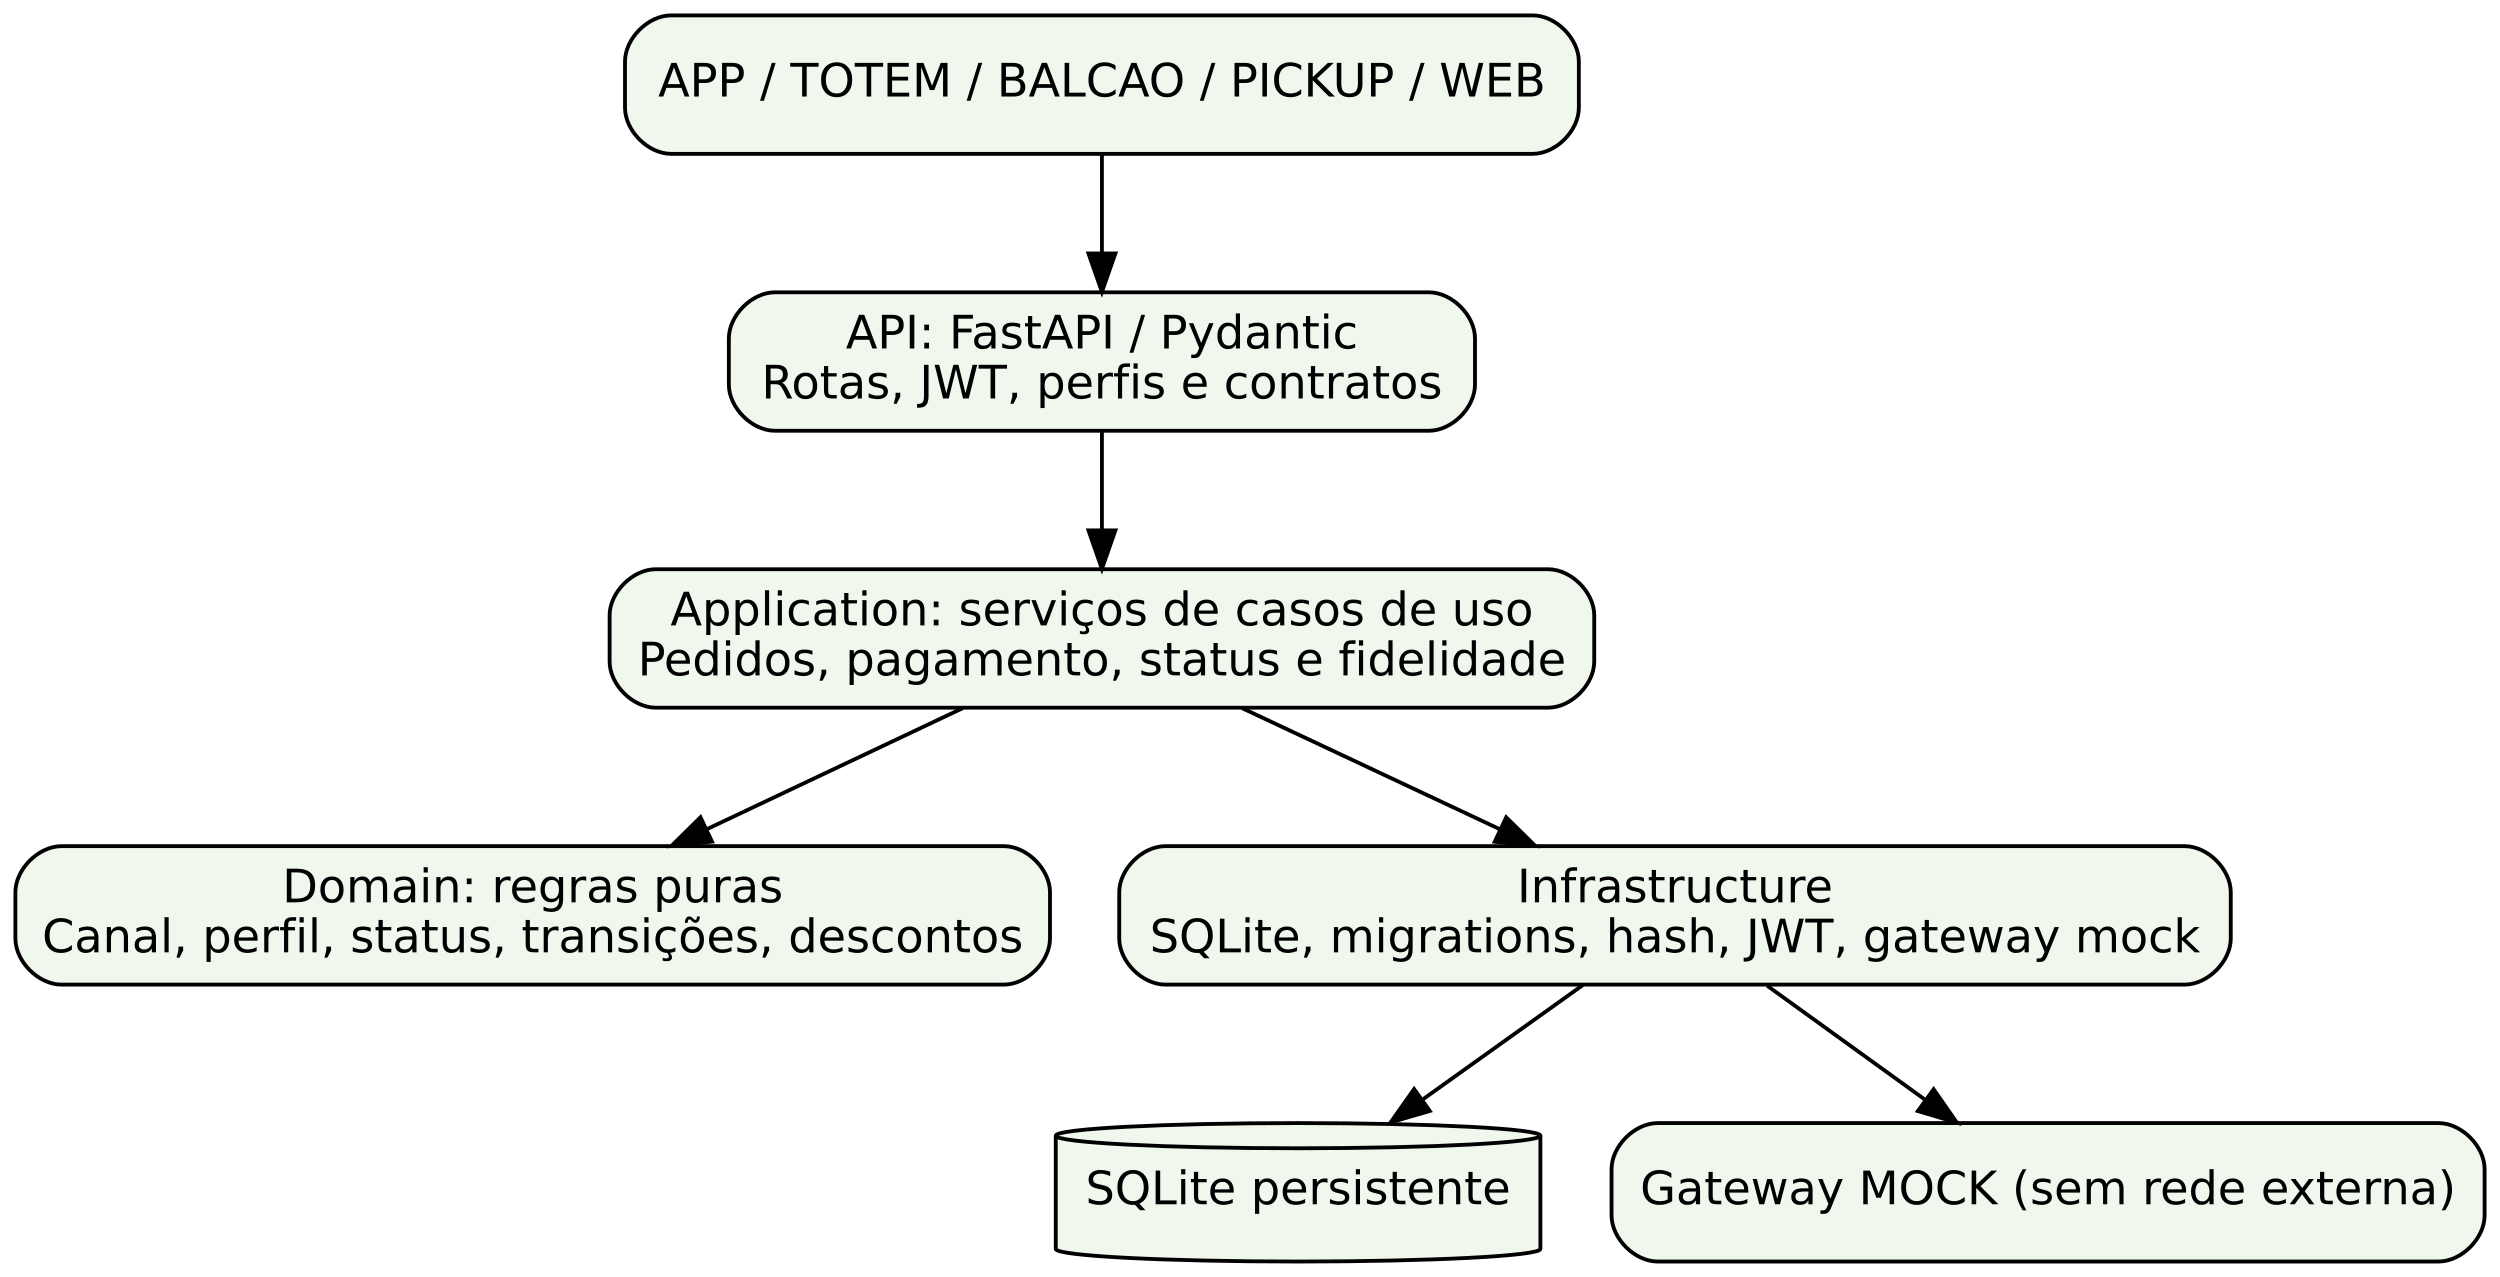
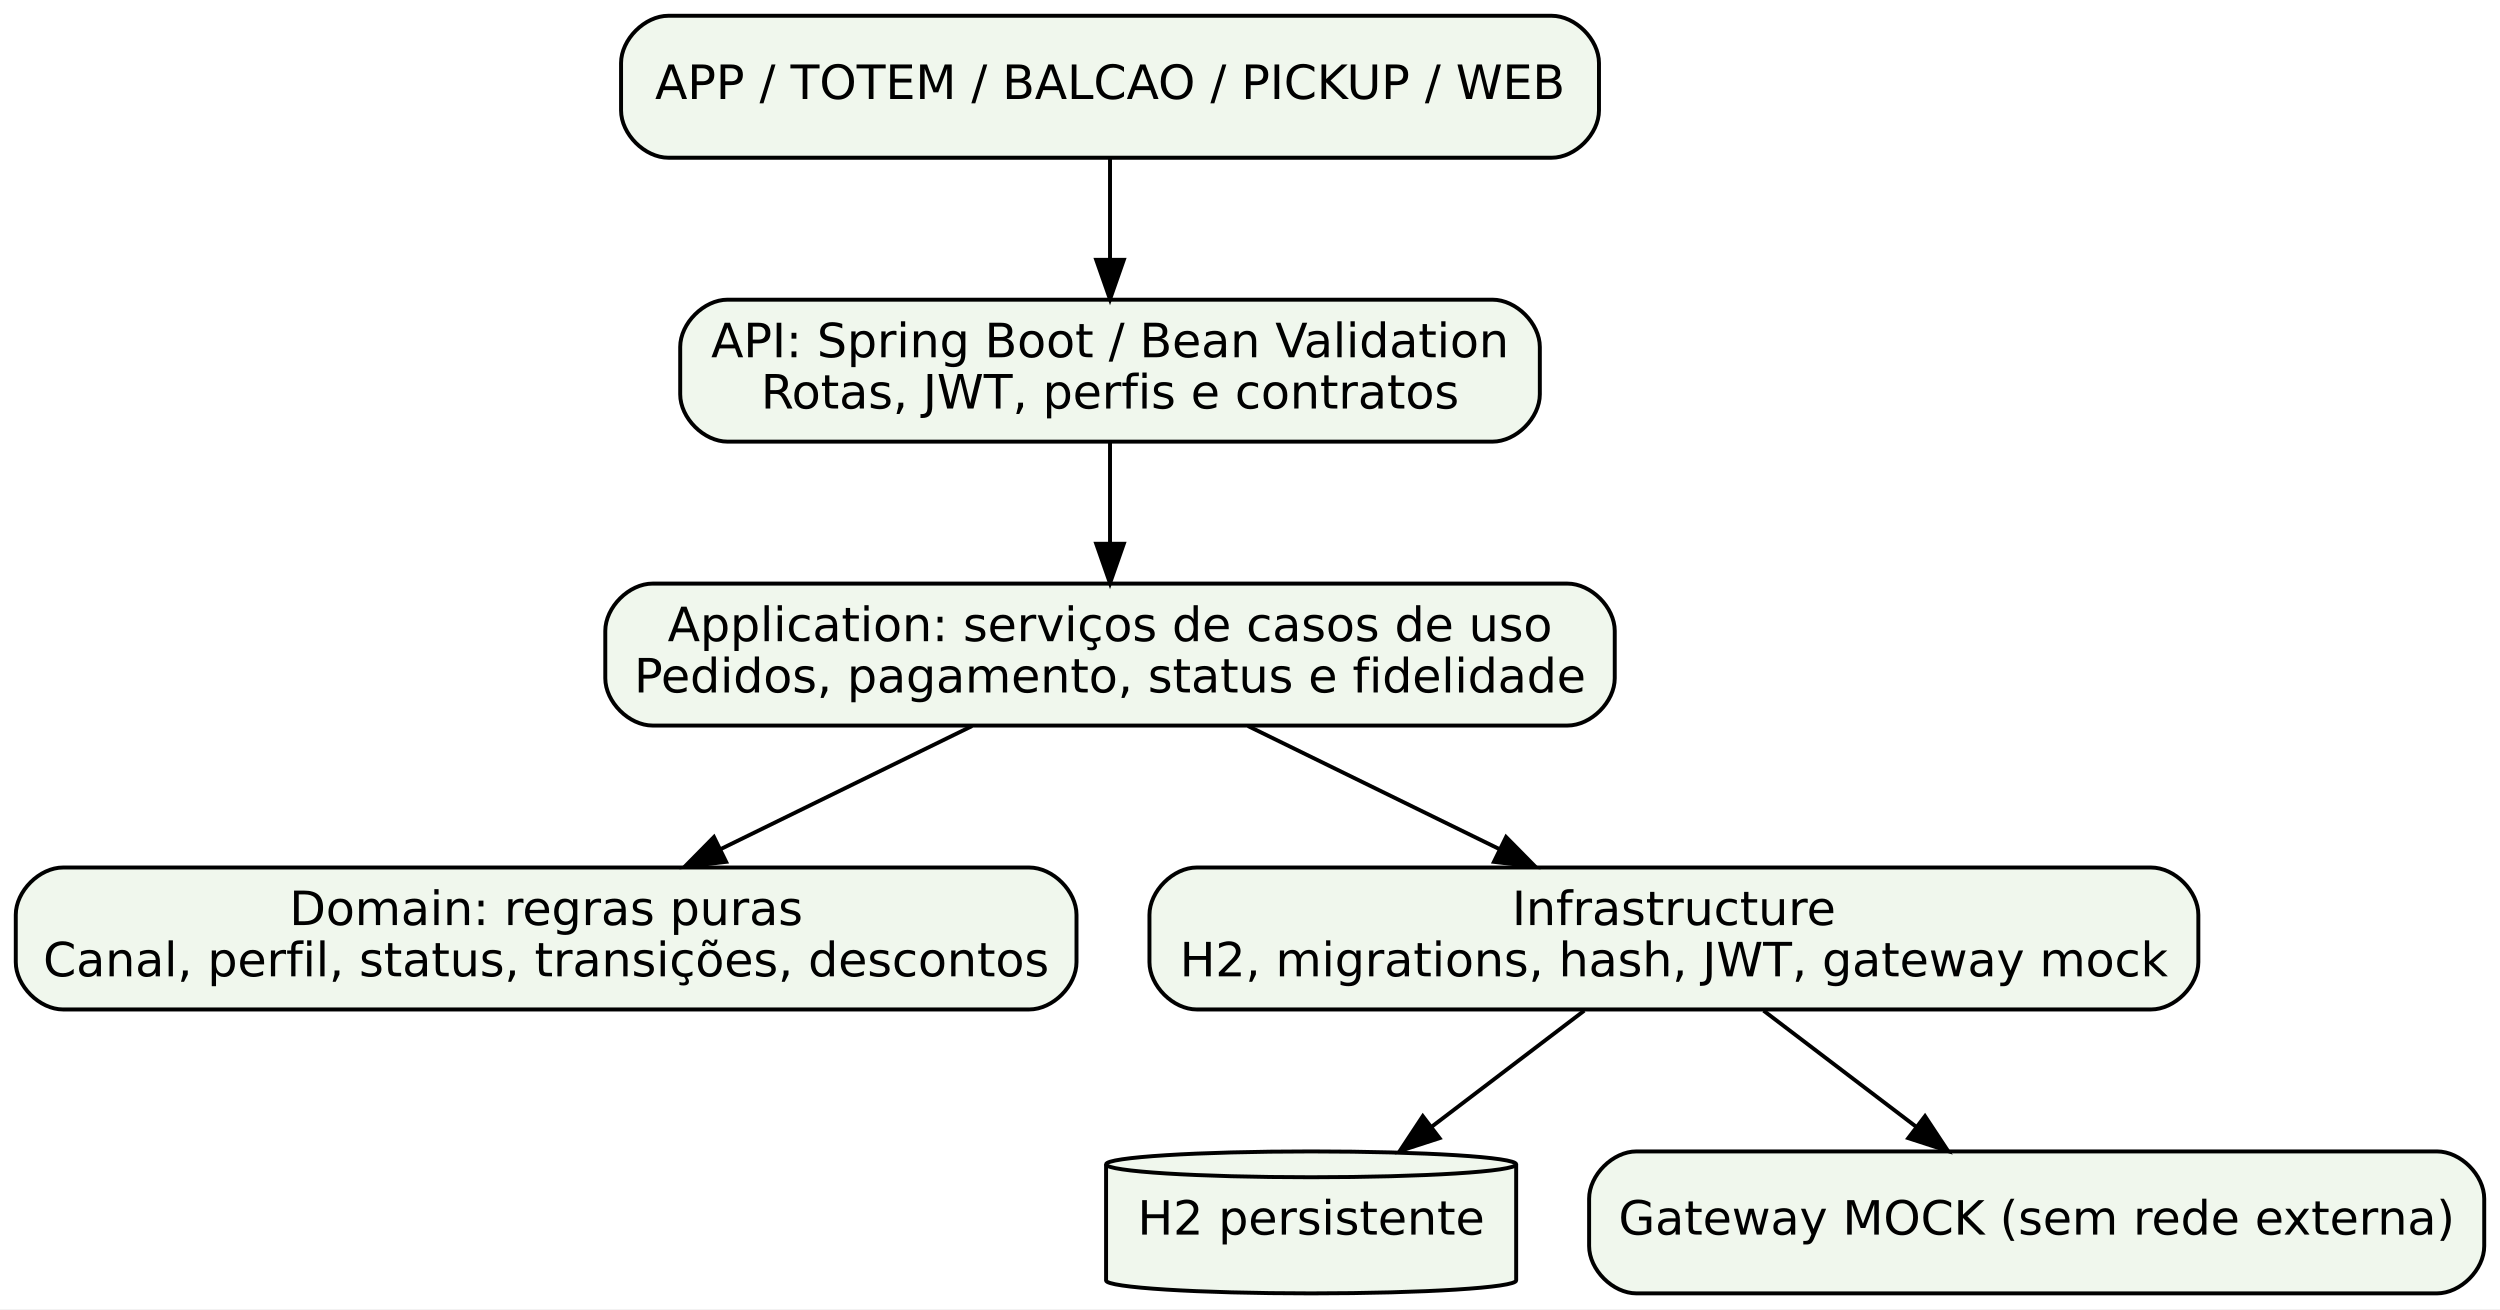
- <svg xmlns="http://www.w3.org/2000/svg" width="650pt" height="332pt" viewBox="0.00 0.00 650.00 332.00">
+ <svg xmlns="http://www.w3.org/2000/svg" width="634pt" height="332pt" viewBox="0.00 0.00 634.00 332.00">
  <g id="graph0" class="graph" transform="scale(1 1) rotate(0) translate(4 328)">
-     <polygon fill="white" stroke="transparent" points="-4,4 -4,-328 646,-328 646,4 -4,4" />
+     <polygon fill="white" stroke="transparent" points="-4,4 -4,-328 630,-328 630,4 -4,4" />
    <g id="node1" class="node">
-       <path fill="#f0f7ed" stroke="black" d="M394.5,-324C394.5,-324 170.5,-324 170.5,-324 164.5,-324 158.5,-318 158.5,-312 158.5,-312 158.5,-300 158.5,-300 158.5,-294 164.5,-288 170.5,-288 170.5,-288 394.5,-288 394.5,-288 400.5,-288 406.5,-294 406.5,-300 406.5,-300 406.5,-312 406.5,-312 406.5,-318 400.5,-324 394.5,-324" />
-       <text text-anchor="middle" x="282.5" y="-302.9" font-family="DejaVu Sans" font-size="12.00">APP / TOTEM / BALCAO / PICKUP / WEB</text>
+       <path fill="#f0f7ed" stroke="black" d="M389.5,-324C389.5,-324 165.5,-324 165.5,-324 159.5,-324 153.5,-318 153.5,-312 153.5,-312 153.5,-300 153.5,-300 153.5,-294 159.5,-288 165.5,-288 165.5,-288 389.5,-288 389.5,-288 395.5,-288 401.5,-294 401.5,-300 401.5,-300 401.5,-312 401.5,-312 401.5,-318 395.5,-324 389.5,-324" />
+       <text text-anchor="middle" x="277.5" y="-302.9" font-family="DejaVu Sans" font-size="12.00">APP / TOTEM / BALCAO / PICKUP / WEB</text>
    </g>
    <g id="node2" class="node">
-       <path fill="#f0f7ed" stroke="black" d="M367.5,-252C367.5,-252 197.5,-252 197.5,-252 191.5,-252 185.5,-246 185.5,-240 185.5,-240 185.5,-228 185.5,-228 185.5,-222 191.5,-216 197.5,-216 197.5,-216 367.5,-216 367.5,-216 373.5,-216 379.5,-222 379.5,-228 379.5,-228 379.5,-240 379.5,-240 379.5,-246 373.5,-252 367.5,-252" />
-       <text text-anchor="middle" x="282.5" y="-237.4" font-family="DejaVu Sans" font-size="12.00">API: FastAPI / Pydantic</text>
-       <text text-anchor="middle" x="282.5" y="-224.4" font-family="DejaVu Sans" font-size="12.00">Rotas, JWT, perfis e contratos</text>
+       <path fill="#f0f7ed" stroke="black" d="M374.5,-252C374.5,-252 180.5,-252 180.5,-252 174.5,-252 168.5,-246 168.5,-240 168.5,-240 168.5,-228 168.5,-228 168.5,-222 174.5,-216 180.5,-216 180.5,-216 374.5,-216 374.5,-216 380.5,-216 386.5,-222 386.5,-228 386.5,-228 386.5,-240 386.5,-240 386.5,-246 380.5,-252 374.5,-252" />
+       <text text-anchor="middle" x="277.5" y="-237.4" font-family="DejaVu Sans" font-size="12.00">API: Spring Boot / Bean Validation</text>
+       <text text-anchor="middle" x="277.5" y="-224.4" font-family="DejaVu Sans" font-size="12.00">Rotas, JWT, perfis e contratos</text>
    </g>
    <g id="edge1" class="edge">
-       <path fill="none" stroke="black" d="M282.5,-287.7C282.5,-279.98 282.5,-270.71 282.5,-262.11" />
-       <polygon fill="black" stroke="black" points="286,-262.1 282.5,-252.1 279,-262.1 286,-262.1" />
+       <path fill="none" stroke="black" d="M277.5,-287.7C277.5,-279.98 277.5,-270.71 277.5,-262.11" />
+       <polygon fill="black" stroke="black" points="281,-262.1 277.5,-252.1 274,-262.1 281,-262.1" />
    </g>
    <g id="node3" class="node">
-       <path fill="#f0f7ed" stroke="black" d="M398.5,-180C398.5,-180 166.5,-180 166.5,-180 160.5,-180 154.5,-174 154.5,-168 154.5,-168 154.5,-156 154.5,-156 154.5,-150 160.5,-144 166.5,-144 166.5,-144 398.5,-144 398.5,-144 404.5,-144 410.5,-150 410.5,-156 410.5,-156 410.5,-168 410.5,-168 410.5,-174 404.5,-180 398.5,-180" />
-       <text text-anchor="middle" x="282.5" y="-165.4" font-family="DejaVu Sans" font-size="12.00">Application: serviços de casos de uso</text>
-       <text text-anchor="middle" x="282.5" y="-152.4" font-family="DejaVu Sans" font-size="12.00">Pedidos, pagamento, status e fidelidade</text>
+       <path fill="#f0f7ed" stroke="black" d="M393.5,-180C393.5,-180 161.5,-180 161.5,-180 155.5,-180 149.5,-174 149.5,-168 149.5,-168 149.5,-156 149.5,-156 149.5,-150 155.5,-144 161.5,-144 161.5,-144 393.5,-144 393.5,-144 399.5,-144 405.5,-150 405.5,-156 405.5,-156 405.5,-168 405.5,-168 405.5,-174 399.5,-180 393.5,-180" />
+       <text text-anchor="middle" x="277.5" y="-165.4" font-family="DejaVu Sans" font-size="12.00">Application: serviços de casos de uso</text>
+       <text text-anchor="middle" x="277.5" y="-152.4" font-family="DejaVu Sans" font-size="12.00">Pedidos, pagamento, status e fidelidade</text>
    </g>
    <g id="edge2" class="edge">
-       <path fill="none" stroke="black" d="M282.5,-215.7C282.5,-207.98 282.5,-198.71 282.5,-190.11" />
-       <polygon fill="black" stroke="black" points="286,-190.1 282.5,-180.1 279,-190.1 286,-190.1" />
+       <path fill="none" stroke="black" d="M277.5,-215.7C277.5,-207.98 277.5,-198.71 277.5,-190.11" />
+       <polygon fill="black" stroke="black" points="281,-190.1 277.5,-180.1 274,-190.1 281,-190.1" />
    </g>
    <g id="node4" class="node">
      <path fill="#f0f7ed" stroke="black" d="M257,-108C257,-108 12,-108 12,-108 6,-108 0,-102 0,-96 0,-96 0,-84 0,-84 0,-78 6,-72 12,-72 12,-72 257,-72 257,-72 263,-72 269,-78 269,-84 269,-84 269,-96 269,-96 269,-102 263,-108 257,-108" />
      <text text-anchor="middle" x="134.5" y="-93.4" font-family="DejaVu Sans" font-size="12.00">Domain: regras puras</text>
      <text text-anchor="middle" x="134.5" y="-80.4" font-family="DejaVu Sans" font-size="12.00">Canal, perfil, status, transições, descontos</text>
    </g>
    <g id="edge3" class="edge">
-       <path fill="none" stroke="black" d="M246.3,-143.88C226.24,-134.39 201.13,-122.51 179.79,-112.42" />
-       <polygon fill="black" stroke="black" points="181.12,-109.18 170.59,-108.07 178.13,-115.51 181.12,-109.18" />
+       <path fill="none" stroke="black" d="M242.52,-143.88C223.3,-134.47 199.27,-122.71 178.76,-112.67" />
+       <polygon fill="black" stroke="black" points="180.14,-109.44 169.62,-108.19 177.06,-115.73 180.14,-109.44" />
    </g>
    <g id="node5" class="node">
-       <path fill="#f0f7ed" stroke="black" d="M564,-108C564,-108 299,-108 299,-108 293,-108 287,-102 287,-96 287,-96 287,-84 287,-84 287,-78 293,-72 299,-72 299,-72 564,-72 564,-72 570,-72 576,-78 576,-84 576,-84 576,-96 576,-96 576,-102 570,-108 564,-108" />
-       <text text-anchor="middle" x="431.5" y="-93.4" font-family="DejaVu Sans" font-size="12.00">Infrastructure</text>
-       <text text-anchor="middle" x="431.5" y="-80.4" font-family="DejaVu Sans" font-size="12.00">SQLite, migrations, hash, JWT, gateway mock</text>
+       <path fill="#f0f7ed" stroke="black" d="M541.5,-108C541.5,-108 299.5,-108 299.5,-108 293.5,-108 287.5,-102 287.5,-96 287.5,-96 287.5,-84 287.5,-84 287.5,-78 293.5,-72 299.5,-72 299.5,-72 541.5,-72 541.5,-72 547.5,-72 553.5,-78 553.5,-84 553.5,-84 553.5,-96 553.5,-96 553.5,-102 547.5,-108 541.5,-108" />
+       <text text-anchor="middle" x="420.5" y="-93.4" font-family="DejaVu Sans" font-size="12.00">Infrastructure</text>
+       <text text-anchor="middle" x="420.5" y="-80.4" font-family="DejaVu Sans" font-size="12.00">H2, migrations, hash, JWT, gateway mock</text>
    </g>
    <g id="edge4" class="edge">
-       <path fill="none" stroke="black" d="M318.95,-143.88C339.14,-134.39 364.42,-122.51 385.91,-112.42" />
-       <polygon fill="black" stroke="black" points="387.61,-115.49 395.17,-108.07 384.63,-109.15 387.61,-115.49" />
+       <path fill="none" stroke="black" d="M312.48,-143.88C331.7,-134.47 355.73,-122.71 376.24,-112.67" />
+       <polygon fill="black" stroke="black" points="377.94,-115.73 385.38,-108.19 374.86,-109.44 377.94,-115.73" />
    </g>
    <g id="node6" class="node">
-       <path fill="#f0f7ed" stroke="black" d="M396.5,-32.73C396.5,-34.53 368.26,-36 333.5,-36 298.74,-36 270.5,-34.53 270.5,-32.73 270.5,-32.73 270.5,-3.27 270.5,-3.27 270.5,-1.47 298.74,0 333.5,0 368.26,0 396.5,-1.47 396.5,-3.27 396.5,-3.27 396.5,-32.73 396.5,-32.73" />
-       <path fill="none" stroke="black" d="M396.5,-32.73C396.5,-30.92 368.26,-29.45 333.5,-29.45 298.74,-29.45 270.5,-30.92 270.5,-32.73" />
-       <text text-anchor="middle" x="333.5" y="-14.9" font-family="DejaVu Sans" font-size="12.00">SQLite persistente</text>
+       <path fill="#f0f7ed" stroke="black" d="M380.5,-32.73C380.5,-34.53 357.19,-36 328.5,-36 299.81,-36 276.5,-34.53 276.5,-32.73 276.5,-32.73 276.5,-3.27 276.5,-3.27 276.5,-1.47 299.81,0 328.5,0 357.19,0 380.5,-1.47 380.5,-3.27 380.5,-3.27 380.5,-32.73 380.5,-32.73" />
+       <path fill="none" stroke="black" d="M380.5,-32.73C380.5,-30.92 357.19,-29.45 328.5,-29.45 299.81,-29.45 276.5,-30.92 276.5,-32.73" />
+       <text text-anchor="middle" x="328.5" y="-14.9" font-family="DejaVu Sans" font-size="12.00">H2 persistente</text>
    </g>
    <g id="edge5" class="edge">
-       <path fill="none" stroke="black" d="M407.53,-71.88C394.95,-62.89 379.37,-51.76 365.75,-42.03" />
-       <polygon fill="black" stroke="black" points="367.74,-39.15 357.57,-36.19 363.67,-44.85 367.74,-39.15" />
+       <path fill="none" stroke="black" d="M397.76,-71.7C386.06,-62.8 371.64,-51.82 358.99,-42.2" />
+       <polygon fill="black" stroke="black" points="361.06,-39.37 350.98,-36.1 356.82,-44.94 361.06,-39.37" />
    </g>
    <g id="node7" class="node">
-       <path fill="#f0f7ed" stroke="black" d="M630,-36C630,-36 427,-36 427,-36 421,-36 415,-30 415,-24 415,-24 415,-12 415,-12 415,-6 421,0 427,0 427,0 630,0 630,0 636,0 642,-6 642,-12 642,-12 642,-24 642,-24 642,-30 636,-36 630,-36" />
-       <text text-anchor="middle" x="528.5" y="-14.9" font-family="DejaVu Sans" font-size="12.00">Gateway MOCK (sem rede externa)</text>
+       <path fill="#f0f7ed" stroke="black" d="M614,-36C614,-36 411,-36 411,-36 405,-36 399,-30 399,-24 399,-24 399,-12 399,-12 399,-6 405,0 411,0 411,0 614,0 614,0 620,0 626,-6 626,-12 626,-12 626,-24 626,-24 626,-30 620,-36 614,-36" />
+       <text text-anchor="middle" x="512.5" y="-14.9" font-family="DejaVu Sans" font-size="12.00">Gateway MOCK (sem rede externa)</text>
    </g>
    <g id="edge6" class="edge">
-       <path fill="none" stroke="black" d="M455.48,-71.7C467.81,-62.8 483.02,-51.82 496.35,-42.2" />
-       <polygon fill="black" stroke="black" points="498.74,-44.79 504.8,-36.1 494.64,-39.12 498.74,-44.79" />
+       <path fill="none" stroke="black" d="M443.24,-71.7C454.94,-62.8 469.36,-51.82 482.01,-42.2" />
+       <polygon fill="black" stroke="black" points="484.18,-44.94 490.02,-36.1 479.94,-39.37 484.18,-44.94" />
    </g>
  </g>
</svg>
